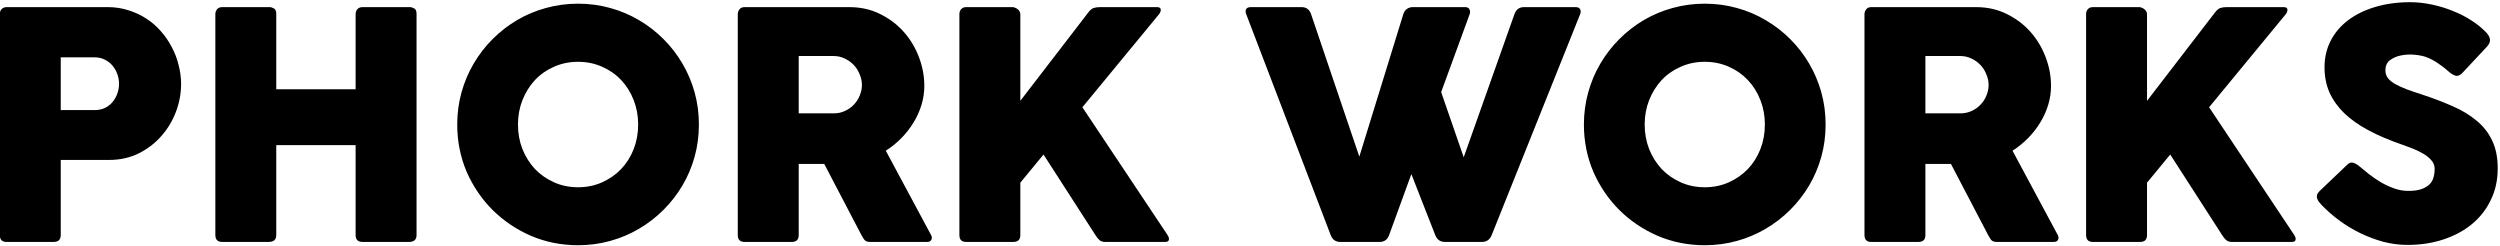
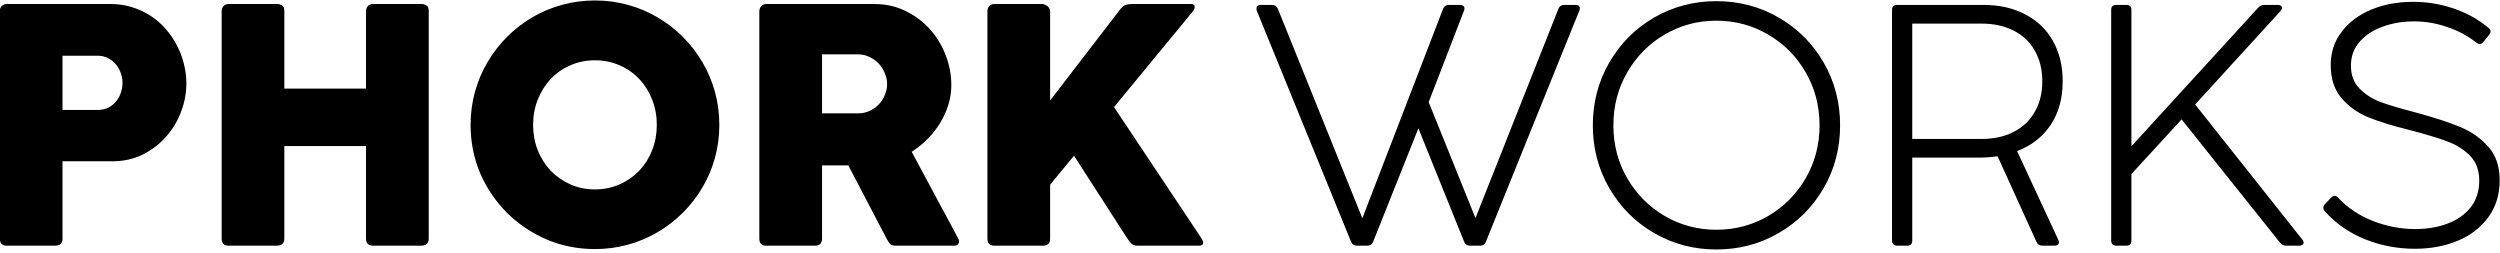
- <svg xmlns="http://www.w3.org/2000/svg" viewBox="0 0 775 76">
-   <path id="phork" fill="currentColor" d="M-0.06 72.86L-0.06 4.41C-0.06 3.69 0.15 3.15 0.55 2.78C0.96 2.4 1.46 2.21 2.03 2.21L33.48 2.21C35.72 2.21 37.83 2.54 39.81 3.18C41.81 3.8 43.65 4.65 45.32 5.74C47.02 6.83 48.53 8.14 49.86 9.67C51.19 11.16 52.31 12.8 53.23 14.57C54.18 16.34 54.9 18.21 55.37 20.18C55.88 22.12 56.14 24.08 56.14 26.05C56.14 29.01 55.59 31.9 54.51 34.73C53.45 37.52 51.94 40.02 49.96 42.23C48.02 44.44 45.67 46.23 42.92 47.59C40.2 48.92 37.17 49.58 33.83 49.58L18.83 49.58L18.83 72.86C18.83 74.29 18.08 75 16.58 75L2.03 75C0.64 75 -0.06 74.29 -0.06 72.86ZM29.39 17.78L18.83 17.78L18.83 34.12L29.39 34.12C30.58 34.12 31.64 33.89 32.56 33.45C33.51 32.98 34.29 32.36 34.91 31.61C35.55 30.83 36.05 29.95 36.39 28.96C36.73 27.97 36.9 26.97 36.9 25.95C36.9 24.96 36.73 23.99 36.39 23.04C36.05 22.05 35.55 21.17 34.91 20.39C34.26 19.6 33.46 18.97 32.51 18.5C31.59 18.02 30.55 17.78 29.39 17.78ZM110.24 72.86L110.24 44.99L85.64 44.99L85.64 72.86C85.64 74.29 84.86 75 83.29 75L68.9 75C67.47 75 66.76 74.29 66.76 72.86L66.76 4.41C66.76 3.83 66.93 3.32 67.27 2.88C67.64 2.44 68.18 2.21 68.9 2.21L83.6 2.21C84.01 2.21 84.45 2.35 84.93 2.62C85.4 2.86 85.64 3.42 85.64 4.31L85.64 27.68L110.24 27.68L110.24 4.41C110.24 3.83 110.41 3.32 110.75 2.88C111.13 2.44 111.67 2.21 112.39 2.21L127.09 2.21C127.49 2.21 127.94 2.35 128.41 2.62C128.89 2.86 129.13 3.42 129.13 4.31L129.13 72.86C129.13 74.29 128.35 75 126.78 75L112.39 75C110.96 75 110.24 74.29 110.24 72.86ZM141.74 38.61C141.74 35.17 142.18 31.85 143.06 28.65C143.95 25.46 145.21 22.48 146.84 19.72C148.47 16.93 150.43 14.4 152.71 12.12C154.99 9.84 157.51 7.88 160.26 6.25C163.05 4.61 166.05 3.35 169.25 2.47C172.45 1.59 175.76 1.14 179.2 1.14C182.64 1.14 185.95 1.59 189.15 2.47C192.35 3.35 195.33 4.61 198.09 6.25C200.88 7.88 203.41 9.84 205.69 12.12C207.97 14.4 209.93 16.93 211.56 19.72C213.19 22.48 214.45 25.46 215.34 28.65C216.22 31.85 216.66 35.17 216.66 38.61C216.66 42.04 216.22 45.36 215.34 48.56C214.45 51.76 213.19 54.74 211.56 57.49C209.93 60.25 207.97 62.77 205.69 65.05C203.41 67.33 200.88 69.28 198.09 70.92C195.33 72.55 192.35 73.81 189.15 74.69C185.95 75.58 182.64 76.02 179.2 76.02C174.03 76.02 169.16 75.05 164.6 73.11C160.08 71.14 156.11 68.47 152.71 65.1C149.31 61.7 146.62 57.73 144.64 53.21C142.71 48.65 141.74 43.78 141.74 38.61ZM160.57 38.61C160.57 41.3 161.03 43.83 161.95 46.21C162.9 48.56 164.19 50.62 165.83 52.39C167.49 54.12 169.47 55.5 171.75 56.52C174.03 57.54 176.51 58.05 179.2 58.05C181.89 58.05 184.37 57.54 186.65 56.52C188.93 55.5 190.91 54.12 192.57 52.39C194.24 50.62 195.53 48.56 196.45 46.21C197.37 43.83 197.83 41.3 197.83 38.61C197.83 35.92 197.37 33.4 196.45 31.05C195.53 28.67 194.24 26.6 192.57 24.83C190.91 23.06 188.93 21.68 186.65 20.69C184.37 19.67 181.89 19.16 179.2 19.16C176.51 19.16 174.03 19.67 171.75 20.69C169.47 21.68 167.49 23.06 165.83 24.83C164.19 26.6 162.9 28.67 161.95 31.05C161.03 33.4 160.57 35.92 160.57 38.61ZM228.71 72.86L228.71 4.41C228.71 3.86 228.88 3.37 229.22 2.93C229.56 2.45 230.09 2.21 230.8 2.21L263.32 2.21C266.79 2.21 269.94 2.91 272.76 4.31C275.62 5.7 278.07 7.54 280.11 9.82C282.15 12.1 283.73 14.72 284.86 17.68C285.98 20.61 286.54 23.6 286.54 26.66C286.54 28.6 286.25 30.54 285.67 32.48C285.09 34.39 284.28 36.21 283.22 37.94C282.17 39.68 280.91 41.3 279.45 42.79C277.98 44.29 276.37 45.6 274.6 46.72L288.63 72.86C288.91 73.33 288.94 73.81 288.74 74.29C288.53 74.76 288.09 75 287.41 75L269.75 75C269.07 75 268.56 74.86 268.22 74.59C267.88 74.29 267.5 73.74 267.09 72.96L255.51 50.81L247.6 50.81L247.6 72.86C247.6 74.29 246.88 75 245.45 75L230.8 75C229.41 75 228.71 74.29 228.71 72.86ZM258.47 17.37L247.6 17.37L247.6 35.14L258.47 35.14C259.76 35.14 260.93 34.88 261.99 34.37C263.08 33.86 264 33.2 264.75 32.38C265.53 31.56 266.12 30.63 266.53 29.57C266.97 28.52 267.2 27.43 267.2 26.31C267.2 25.25 266.97 24.2 266.53 23.14C266.12 22.05 265.53 21.08 264.75 20.23C263.96 19.38 263.03 18.7 261.94 18.19C260.88 17.65 259.73 17.37 258.47 17.37ZM359.22 4.51L335.54 33.25L361.83 72.7C362.3 73.38 362.47 73.95 362.34 74.39C362.24 74.8 361.84 75 361.16 75L342.58 75C341.87 75 341.29 74.81 340.85 74.44C340.41 74.06 339.98 73.54 339.57 72.86L323.49 47.9L316.3 56.63L316.3 72.86C316.3 74.29 315.58 75 314.15 75L299.51 75C298.11 75 297.41 74.29 297.41 72.86L297.41 4.41C297.41 3.73 297.6 3.2 297.97 2.83C298.35 2.42 298.86 2.21 299.51 2.21L313.95 2.21C314.12 2.21 314.34 2.27 314.61 2.37C314.89 2.47 315.14 2.61 315.38 2.78C315.65 2.95 315.87 3.18 316.04 3.49C316.21 3.76 316.3 4.07 316.3 4.41L316.3 31.26L337.38 3.85C337.99 3.07 338.55 2.61 339.06 2.47C339.57 2.3 340.22 2.21 341 2.21L358.66 2.21C359.45 2.21 359.84 2.49 359.84 3.03C359.84 3.54 359.63 4.04 359.22 4.51Z" />
-   <path id="works" fill="currentColor" d="M444.92 72.86L437.52 53.97L430.63 72.86C430.12 74.29 429.13 75 427.67 75L415.47 75C414.04 75 413.06 74.29 412.51 72.86L386.33 4.41C386.09 3.8 386.07 3.29 386.28 2.88C386.51 2.44 386.99 2.21 387.71 2.21L403.53 2.21C404.96 2.21 405.93 2.95 406.44 4.41L421.39 48.56L435.02 4.41C435.26 3.66 435.63 3.12 436.14 2.78C436.65 2.4 437.27 2.21 437.98 2.21L454.21 2.21C454.89 2.21 455.34 2.45 455.54 2.93C455.78 3.37 455.79 3.86 455.59 4.41L446.76 28.55L453.75 48.76L469.47 4.41C469.98 2.95 470.97 2.21 472.43 2.21L488.46 2.21C489.18 2.21 489.64 2.44 489.84 2.88C490.08 3.32 490.08 3.83 489.84 4.41L462.43 72.86C461.85 74.29 460.85 75 459.42 75L447.93 75C446.47 75 445.47 74.29 444.92 72.86ZM491.01 38.61C491.01 35.17 491.46 31.85 492.34 28.65C493.23 25.46 494.48 22.48 496.12 19.72C497.75 16.93 499.71 14.4 501.99 12.12C504.27 9.84 506.79 7.88 509.54 6.25C512.33 4.61 515.33 3.35 518.52 2.47C521.72 1.59 525.04 1.14 528.48 1.14C531.91 1.14 535.23 1.59 538.43 2.47C541.63 3.35 544.61 4.61 547.36 6.25C550.15 7.88 552.69 9.84 554.97 12.12C557.25 14.4 559.21 16.93 560.84 19.72C562.47 22.48 563.73 25.46 564.62 28.65C565.5 31.85 565.94 35.17 565.94 38.61C565.94 42.04 565.5 45.36 564.62 48.56C563.73 51.76 562.47 54.74 560.84 57.49C559.21 60.25 557.25 62.77 554.97 65.05C552.69 67.33 550.15 69.28 547.36 70.92C544.61 72.55 541.63 73.81 538.43 74.69C535.23 75.58 531.91 76.02 528.48 76.02C523.31 76.02 518.44 75.05 513.88 73.11C509.35 71.14 505.39 68.47 501.99 65.1C498.58 61.7 495.9 57.73 493.92 53.21C491.98 48.65 491.01 43.78 491.01 38.61ZM509.85 38.61C509.85 41.3 510.31 43.83 511.23 46.21C512.18 48.56 513.47 50.62 515.11 52.39C516.77 54.12 518.75 55.5 521.03 56.52C523.31 57.54 525.79 58.05 528.48 58.05C531.17 58.05 533.65 57.54 535.93 56.52C538.21 55.5 540.18 54.12 541.85 52.39C543.52 50.62 544.81 48.56 545.73 46.21C546.65 43.83 547.11 41.3 547.11 38.61C547.11 35.92 546.65 33.4 545.73 31.05C544.81 28.67 543.52 26.6 541.85 24.83C540.18 23.06 538.21 21.68 535.93 20.69C533.65 19.67 531.17 19.16 528.48 19.16C525.79 19.16 523.31 19.67 521.03 20.69C518.75 21.68 516.77 23.06 515.11 24.83C513.47 26.6 512.18 28.67 511.23 31.05C510.31 33.4 509.85 35.92 509.85 38.61ZM577.99 72.86L577.99 4.41C577.99 3.86 578.16 3.37 578.5 2.93C578.84 2.45 579.37 2.21 580.08 2.21L612.59 2.21C616.07 2.21 619.21 2.91 622.04 4.31C624.9 5.7 627.35 7.54 629.39 9.82C631.43 12.1 633.01 14.72 634.13 17.68C635.26 20.61 635.82 23.6 635.82 26.66C635.82 28.6 635.53 30.54 634.95 32.48C634.37 34.39 633.56 36.21 632.5 37.94C631.45 39.68 630.19 41.3 628.72 42.79C627.26 44.29 625.64 45.6 623.88 46.72L637.91 72.86C638.18 73.33 638.22 73.81 638.01 74.29C637.81 74.76 637.37 75 636.69 75L619.03 75C618.35 75 617.84 74.86 617.49 74.59C617.15 74.29 616.78 73.74 616.37 72.96L604.79 50.81L596.87 50.81L596.87 72.86C596.87 74.29 596.16 75 594.73 75L580.08 75C578.69 75 577.99 74.29 577.99 72.86ZM607.75 17.37L596.87 17.37L596.87 35.14L607.75 35.14C609.04 35.14 610.21 34.88 611.27 34.37C612.36 33.86 613.28 33.2 614.02 32.38C614.81 31.56 615.4 30.63 615.81 29.57C616.25 28.52 616.47 27.43 616.47 26.31C616.47 25.25 616.25 24.2 615.81 23.14C615.4 22.05 614.81 21.08 614.02 20.23C613.24 19.38 612.31 18.7 611.22 18.19C610.16 17.65 609 17.37 607.75 17.37ZM708.5 4.51L684.82 33.25L711.11 72.7C711.58 73.38 711.75 73.95 711.62 74.39C711.51 74.8 711.12 75 710.44 75L691.86 75C691.15 75 690.57 74.81 690.13 74.44C689.68 74.06 689.26 73.54 688.85 72.86L672.77 47.9L665.58 56.63L665.58 72.86C665.58 74.29 664.86 75 663.43 75L648.78 75C647.39 75 646.69 74.29 646.69 72.86L646.69 4.41C646.69 3.73 646.88 3.2 647.25 2.83C647.63 2.42 648.14 2.21 648.78 2.21L663.23 2.21C663.4 2.21 663.62 2.27 663.89 2.37C664.16 2.47 664.42 2.61 664.66 2.78C664.93 2.95 665.15 3.18 665.32 3.49C665.49 3.76 665.58 4.07 665.58 4.41L665.58 31.26L686.66 3.85C687.27 3.07 687.83 2.61 688.34 2.47C688.85 2.3 689.5 2.21 690.28 2.21L707.94 2.21C708.72 2.21 709.11 2.49 709.11 3.03C709.11 3.54 708.91 4.04 708.5 4.51ZM719.68 63.52C719.37 63.18 719.08 62.84 718.81 62.49C718.57 62.15 718.4 61.81 718.3 61.47C718.2 61.1 718.2 60.73 718.3 60.35C718.44 59.98 718.71 59.59 719.12 59.18L727.59 51.11C728.24 50.47 728.87 50.24 729.48 50.45C730.09 50.62 730.72 50.98 731.37 51.52C732.29 52.3 733.31 53.14 734.43 54.02C735.59 54.91 736.81 55.74 738.11 56.52C739.4 57.27 740.76 57.9 742.19 58.41C743.62 58.92 745.08 59.18 746.58 59.18C748.25 59.18 749.61 58.99 750.66 58.62C751.72 58.24 752.55 57.75 753.16 57.14C753.78 56.52 754.18 55.81 754.39 54.99C754.63 54.14 754.75 53.26 754.75 52.34C754.75 51.32 754.39 50.41 753.67 49.63C752.96 48.82 752.07 48.12 751.02 47.54C749.96 46.93 748.86 46.4 747.7 45.96C746.55 45.51 745.52 45.14 744.64 44.83C740.69 43.47 737.22 41.99 734.23 40.39C731.23 38.79 728.73 37.02 726.72 35.09C724.72 33.15 723.19 31 722.13 28.65C721.11 26.31 720.6 23.7 720.6 20.84C720.6 17.82 721.25 15.06 722.54 12.58C723.83 10.09 725.64 7.98 727.95 6.25C730.3 4.48 733.09 3.12 736.32 2.16C739.59 1.18 743.19 0.68 747.14 0.68C749.32 0.68 751.55 0.92 753.83 1.4C756.11 1.87 758.28 2.54 760.36 3.39C762.47 4.21 764.43 5.21 766.23 6.4C768.03 7.56 769.58 8.83 770.88 10.23C771.56 11.01 771.9 11.76 771.9 12.47C771.9 13.19 771.5 13.94 770.72 14.72L763.22 22.73C762.54 23.41 761.84 23.65 761.13 23.45C760.45 23.21 759.76 22.78 759.08 22.17C758.23 21.39 757.18 20.57 755.92 19.72C754.69 18.84 753.37 18.14 751.94 17.63C751.05 17.32 749.91 17.1 748.52 16.97C747.12 16.83 745.75 16.9 744.38 17.17C743.06 17.41 741.9 17.9 740.91 18.65C739.96 19.36 739.48 20.42 739.48 21.81C739.48 22.73 739.74 23.53 740.25 24.21C740.76 24.86 741.51 25.47 742.5 26.05C743.48 26.6 744.67 27.14 746.07 27.68C747.46 28.19 749.06 28.74 750.87 29.32C754.34 30.47 757.5 31.68 760.36 32.94C763.25 34.2 765.72 35.7 767.76 37.43C769.84 39.13 771.44 41.18 772.56 43.56C773.72 45.94 774.29 48.83 774.29 52.24C774.29 55.81 773.58 59.06 772.15 61.98C770.76 64.91 768.8 67.41 766.28 69.49C763.8 71.53 760.85 73.11 757.45 74.23C754.05 75.36 750.34 75.92 746.32 75.92C743.81 75.92 741.3 75.6 738.82 74.95C736.34 74.27 733.94 73.37 731.62 72.24C729.34 71.12 727.18 69.81 725.14 68.31C723.13 66.82 721.31 65.22 719.68 63.52Z" />
+ <svg xmlns="http://www.w3.org/2000/svg" viewBox="0 0 753 76">
+   <path fill="currentColor" aria-label="phork" d="M-0.06 71.86L-0.06 3.41C-0.06 2.69 0.15 2.15 0.55 1.78C0.96 1.4 1.46 1.21 2.03 1.21L33.48 1.21C35.72 1.21 37.83 1.54 39.81 2.18C41.81 2.8 43.65 3.65 45.32 4.74C47.02 5.83 48.53 7.14 49.86 8.67C51.19 10.16 52.31 11.8 53.23 13.57C54.18 15.34 54.9 17.21 55.37 19.18C55.88 21.12 56.14 23.08 56.14 25.05C56.14 28.01 55.59 30.9 54.51 33.73C53.45 36.52 51.94 39.02 49.96 41.23C48.02 43.44 45.67 45.23 42.92 46.59C40.2 47.92 37.17 48.58 33.83 48.58L18.83 48.58L18.83 71.86C18.83 73.29 18.08 74 16.58 74L2.03 74C0.64 74 -0.06 73.29 -0.06 71.86ZM29.39 16.78L18.83 16.78L18.83 33.12L29.39 33.12C30.58 33.12 31.64 32.89 32.56 32.45C33.51 31.98 34.29 31.36 34.91 30.61C35.55 29.83 36.05 28.95 36.39 27.96C36.73 26.97 36.9 25.97 36.9 24.95C36.9 23.96 36.73 22.99 36.39 22.04C36.05 21.05 35.55 20.17 34.91 19.39C34.26 18.6 33.46 17.97 32.51 17.5C31.59 17.02 30.55 16.78 29.39 16.78ZM110.24 71.86L110.24 43.99L85.64 43.99L85.64 71.86C85.64 73.29 84.86 74 83.29 74L68.9 74C67.47 74 66.76 73.29 66.76 71.86L66.76 3.41C66.76 2.83 66.93 2.32 67.27 1.88C67.64 1.44 68.18 1.21 68.9 1.21L83.6 1.21C84.01 1.21 84.45 1.35 84.93 1.62C85.4 1.86 85.64 2.42 85.64 3.31L85.64 26.68L110.24 26.68L110.24 3.41C110.24 2.83 110.41 2.32 110.75 1.88C111.13 1.44 111.67 1.21 112.39 1.21L127.09 1.21C127.49 1.21 127.94 1.35 128.41 1.62C128.89 1.86 129.13 2.42 129.13 3.31L129.13 71.86C129.13 73.29 128.35 74 126.78 74L112.39 74C110.96 74 110.24 73.29 110.24 71.86ZM141.74 37.61C141.74 34.17 142.18 30.85 143.06 27.65C143.95 24.46 145.21 21.48 146.84 18.72C148.47 15.93 150.43 13.4 152.71 11.12C154.99 8.84 157.51 6.88 160.26 5.25C163.05 3.61 166.05 2.35 169.25 1.47C172.45 0.59 175.76 0.14 179.2 0.14C182.64 0.14 185.95 0.59 189.15 1.47C192.35 2.35 195.33 3.61 198.09 5.25C200.88 6.88 203.41 8.84 205.69 11.12C207.97 13.4 209.93 15.93 211.56 18.72C213.19 21.48 214.45 24.46 215.34 27.65C216.22 30.85 216.66 34.17 216.66 37.61C216.66 41.04 216.22 44.36 215.34 47.56C214.45 50.76 213.19 53.74 211.56 56.49C209.93 59.25 207.97 61.77 205.69 64.05C203.41 66.33 200.88 68.28 198.09 69.92C195.33 71.55 192.35 72.81 189.15 73.69C185.95 74.58 182.64 75.02 179.2 75.02C174.03 75.02 169.16 74.05 164.6 72.11C160.08 70.14 156.11 67.47 152.71 64.1C149.31 60.7 146.62 56.73 144.64 52.21C142.71 47.65 141.74 42.78 141.74 37.61ZM160.57 37.61C160.57 40.3 161.03 42.83 161.95 45.21C162.9 47.56 164.19 49.62 165.83 51.39C167.49 53.12 169.47 54.5 171.75 55.52C174.03 56.54 176.51 57.05 179.2 57.05C181.89 57.05 184.37 56.54 186.65 55.52C188.93 54.5 190.91 53.12 192.57 51.39C194.24 49.62 195.53 47.56 196.45 45.21C197.37 42.83 197.83 40.3 197.83 37.61C197.83 34.92 197.37 32.4 196.45 30.05C195.53 27.67 194.24 25.6 192.57 23.83C190.91 22.06 188.93 20.68 186.65 19.69C184.37 18.67 181.89 18.16 179.2 18.16C176.51 18.16 174.03 18.67 171.75 19.69C169.47 20.68 167.49 22.06 165.83 23.83C164.19 25.6 162.9 27.67 161.95 30.05C161.03 32.4 160.57 34.92 160.57 37.61ZM228.71 71.86L228.71 3.41C228.71 2.86 228.88 2.37 229.22 1.93C229.56 1.45 230.09 1.21 230.8 1.21L263.32 1.21C266.79 1.21 269.94 1.91 272.76 3.31C275.62 4.7 278.07 6.54 280.11 8.82C282.15 11.1 283.73 13.72 284.86 16.68C285.98 19.61 286.54 22.6 286.54 25.66C286.54 27.6 286.25 29.54 285.67 31.48C285.09 33.39 284.28 35.21 283.22 36.94C282.17 38.68 280.91 40.3 279.45 41.79C277.98 43.29 276.37 44.6 274.6 45.72L288.63 71.86C288.91 72.33 288.94 72.81 288.74 73.29C288.53 73.76 288.09 74 287.41 74L269.75 74C269.07 74 268.56 73.86 268.22 73.59C267.88 73.29 267.5 72.74 267.09 71.96L255.51 49.81L247.6 49.81L247.6 71.86C247.6 73.29 246.88 74 245.45 74L230.8 74C229.41 74 228.71 73.29 228.71 71.86ZM258.47 16.37L247.6 16.37L247.6 34.14L258.47 34.14C259.76 34.14 260.93 33.88 261.99 33.37C263.08 32.86 264 32.2 264.75 31.38C265.53 30.56 266.12 29.63 266.53 28.57C266.97 27.52 267.2 26.43 267.2 25.31C267.2 24.25 266.97 23.2 266.53 22.14C266.12 21.05 265.53 20.08 264.75 19.23C263.96 18.38 263.03 17.7 261.94 17.19C260.88 16.65 259.73 16.37 258.47 16.37ZM359.22 3.51L335.54 32.25L361.83 71.7C362.3 72.38 362.47 72.95 362.34 73.39C362.24 73.8 361.84 74 361.16 74L342.58 74C341.87 74 341.29 73.81 340.85 73.44C340.41 73.06 339.98 72.54 339.57 71.86L323.49 46.9L316.3 55.63L316.3 71.86C316.3 73.29 315.58 74 314.15 74L299.51 74C298.11 74 297.41 73.29 297.41 71.86L297.41 3.41C297.41 2.73 297.6 2.2 297.97 1.83C298.35 1.42 298.86 1.21 299.51 1.21L313.95 1.21C314.12 1.21 314.34 1.27 314.61 1.37C314.89 1.47 315.14 1.61 315.38 1.78C315.65 1.95 315.87 2.18 316.04 2.49C316.21 2.76 316.3 3.07 316.3 3.41L316.3 30.26L337.38 2.85C337.99 2.07 338.55 1.61 339.06 1.47C339.57 1.3 340.22 1.21 341 1.21L358.66 1.21C359.45 1.21 359.84 1.49 359.84 2.03C359.84 2.54 359.63 3.04 359.22 3.51Z" />
+   <path fill="currentColor" aria-label="works" d="M413.59 72.81Q413.13 74 411.84 74L408.74 74Q407.4 74 406.94 72.81L378.55 3.24Q378.45 2.98 378.45 2.57Q378.45 2.05 378.75 1.79Q379.12 1.48 379.74 1.48L383.14 1.48Q384.43 1.48 384.9 2.67L410.34 65.74L434.65 2.67Q435.12 1.48 436.41 1.48L439.76 1.48Q440.38 1.48 440.74 1.79Q441.1 2.05 441.1 2.57Q441.1 2.83 440.95 3.24L430.32 30.75L444.41 65.69L469.39 2.67Q469.85 1.48 471.14 1.48L474.5 1.48Q475.84 1.48 475.84 2.52Q475.84 2.83 475.68 3.24L447.55 72.81Q447.09 74 445.8 74L442.75 74Q441.46 74 441 72.81L427.22 38.65L413.59 72.81ZM516.97 75.14Q506.75 75.14 498.19 70.18Q489.67 65.23 484.72 56.66Q479.76 48.09 479.76 37.77Q479.76 27.39 484.72 18.83Q489.67 10.26 498.19 5.3Q506.75 0.35 516.97 0.35Q527.25 0.35 535.76 5.3Q544.33 10.26 549.28 18.83Q554.24 27.39 554.24 37.77Q554.24 48.09 549.28 56.66Q544.33 65.23 535.76 70.18Q527.25 75.14 516.97 75.14ZM516.97 69.2Q525.44 69.2 532.56 65.07Q539.68 60.89 543.86 53.72Q548.05 46.49 548.05 37.77Q548.05 28.99 543.86 21.77Q539.68 14.54 532.56 10.41Q525.44 6.23 516.97 6.23Q508.51 6.23 501.39 10.41Q494.32 14.54 490.14 21.77Q485.95 28.99 485.95 37.77Q485.95 46.49 490.14 53.72Q494.32 60.89 501.44 65.07Q508.56 69.2 516.97 69.2ZM571.43 74Q570.7 74 570.29 73.59Q569.88 73.17 569.88 72.45L569.88 2.98Q569.88 1.48 571.43 1.48L597.39 1.48Q604.61 1.48 609.98 4.32Q615.4 7.11 618.34 12.32Q621.28 17.54 621.28 24.45Q621.28 32.19 617.67 37.61Q614.06 43.03 607.55 45.51L619.94 72.19Q620.15 72.61 620.15 72.97Q620.15 73.43 619.79 73.74Q619.43 74 618.81 74L615.19 74Q613.9 74 613.39 72.86L601.67 47.06Q598.88 47.47 596.1 47.47L575.97 47.47L575.97 72.45Q575.97 74 574.47 74L571.43 74ZM596.87 41.85Q602.39 41.85 606.52 39.73Q610.65 37.61 612.87 33.69Q615.14 29.77 615.14 24.5Q615.14 19.19 612.87 15.26Q610.65 11.29 606.52 9.23Q602.39 7.11 596.87 7.11L575.97 7.11L575.97 41.85L596.87 41.85ZM693.44 72.14Q693.85 72.66 693.85 73.07Q693.85 73.48 693.49 73.74Q693.13 74 692.51 74L688.59 74Q687.97 74 687.55 73.79Q687.14 73.59 686.73 73.07L657.1 35.96L641.98 52.43L641.98 72.45Q641.98 74 640.48 74L637.44 74Q636.72 74 636.3 73.59Q635.89 73.17 635.89 72.45L635.89 2.98Q635.89 1.48 637.44 1.48L640.48 1.48Q641.98 1.48 641.98 2.98L641.98 44.06L680.17 2.31Q680.95 1.48 682.03 1.48L686.06 1.48Q686.68 1.48 686.99 1.74Q687.35 1.95 687.35 2.36Q687.35 2.77 686.88 3.34L661.18 31.47L693.44 72.14ZM727.35 74.93Q719.5 74.93 712.28 72.04Q705.05 69.1 700.2 63.57Q699.79 63.11 699.79 62.54Q699.79 61.97 700.3 61.46L702.16 59.5Q702.68 58.98 703.19 58.98Q703.76 58.98 704.28 59.6Q708.56 64.14 714.75 66.57Q721 68.99 727.45 68.99Q732.87 68.99 737.21 67.34Q741.59 65.69 744.17 62.44Q746.75 59.14 746.75 54.39Q746.75 49.74 743.97 46.9Q741.18 44.06 736.95 42.52Q732.77 40.97 725.18 39.01Q718.06 37.25 713.26 35.29Q708.51 33.33 705.26 29.56Q702.01 25.74 702.01 19.6Q702.01 13.92 705.26 9.64Q708.51 5.3 714.14 2.93Q719.81 0.55 726.88 0.55Q733.13 0.55 739.06 2.57Q745 4.58 749.54 8.4Q750.16 8.86 750.16 9.48Q750.16 9.95 749.7 10.52L747.99 12.63Q747.43 13.25 746.91 13.25Q746.45 13.25 745.88 12.84Q742.06 9.79 737.1 8.14Q732.2 6.44 727.14 6.44Q721.98 6.44 717.65 8.04Q713.31 9.59 710.68 12.63Q708.1 15.63 708.1 19.75Q708.1 24.04 710.68 26.67Q713.26 29.3 717.08 30.75Q720.9 32.14 727.86 33.95Q736.07 36.17 741.08 38.28Q746.08 40.35 749.49 44.22Q752.9 48.04 752.9 54.28Q752.9 60.79 749.44 65.48Q746.03 70.13 740.2 72.55Q734.42 74.93 727.35 74.93Z" />
</svg>
